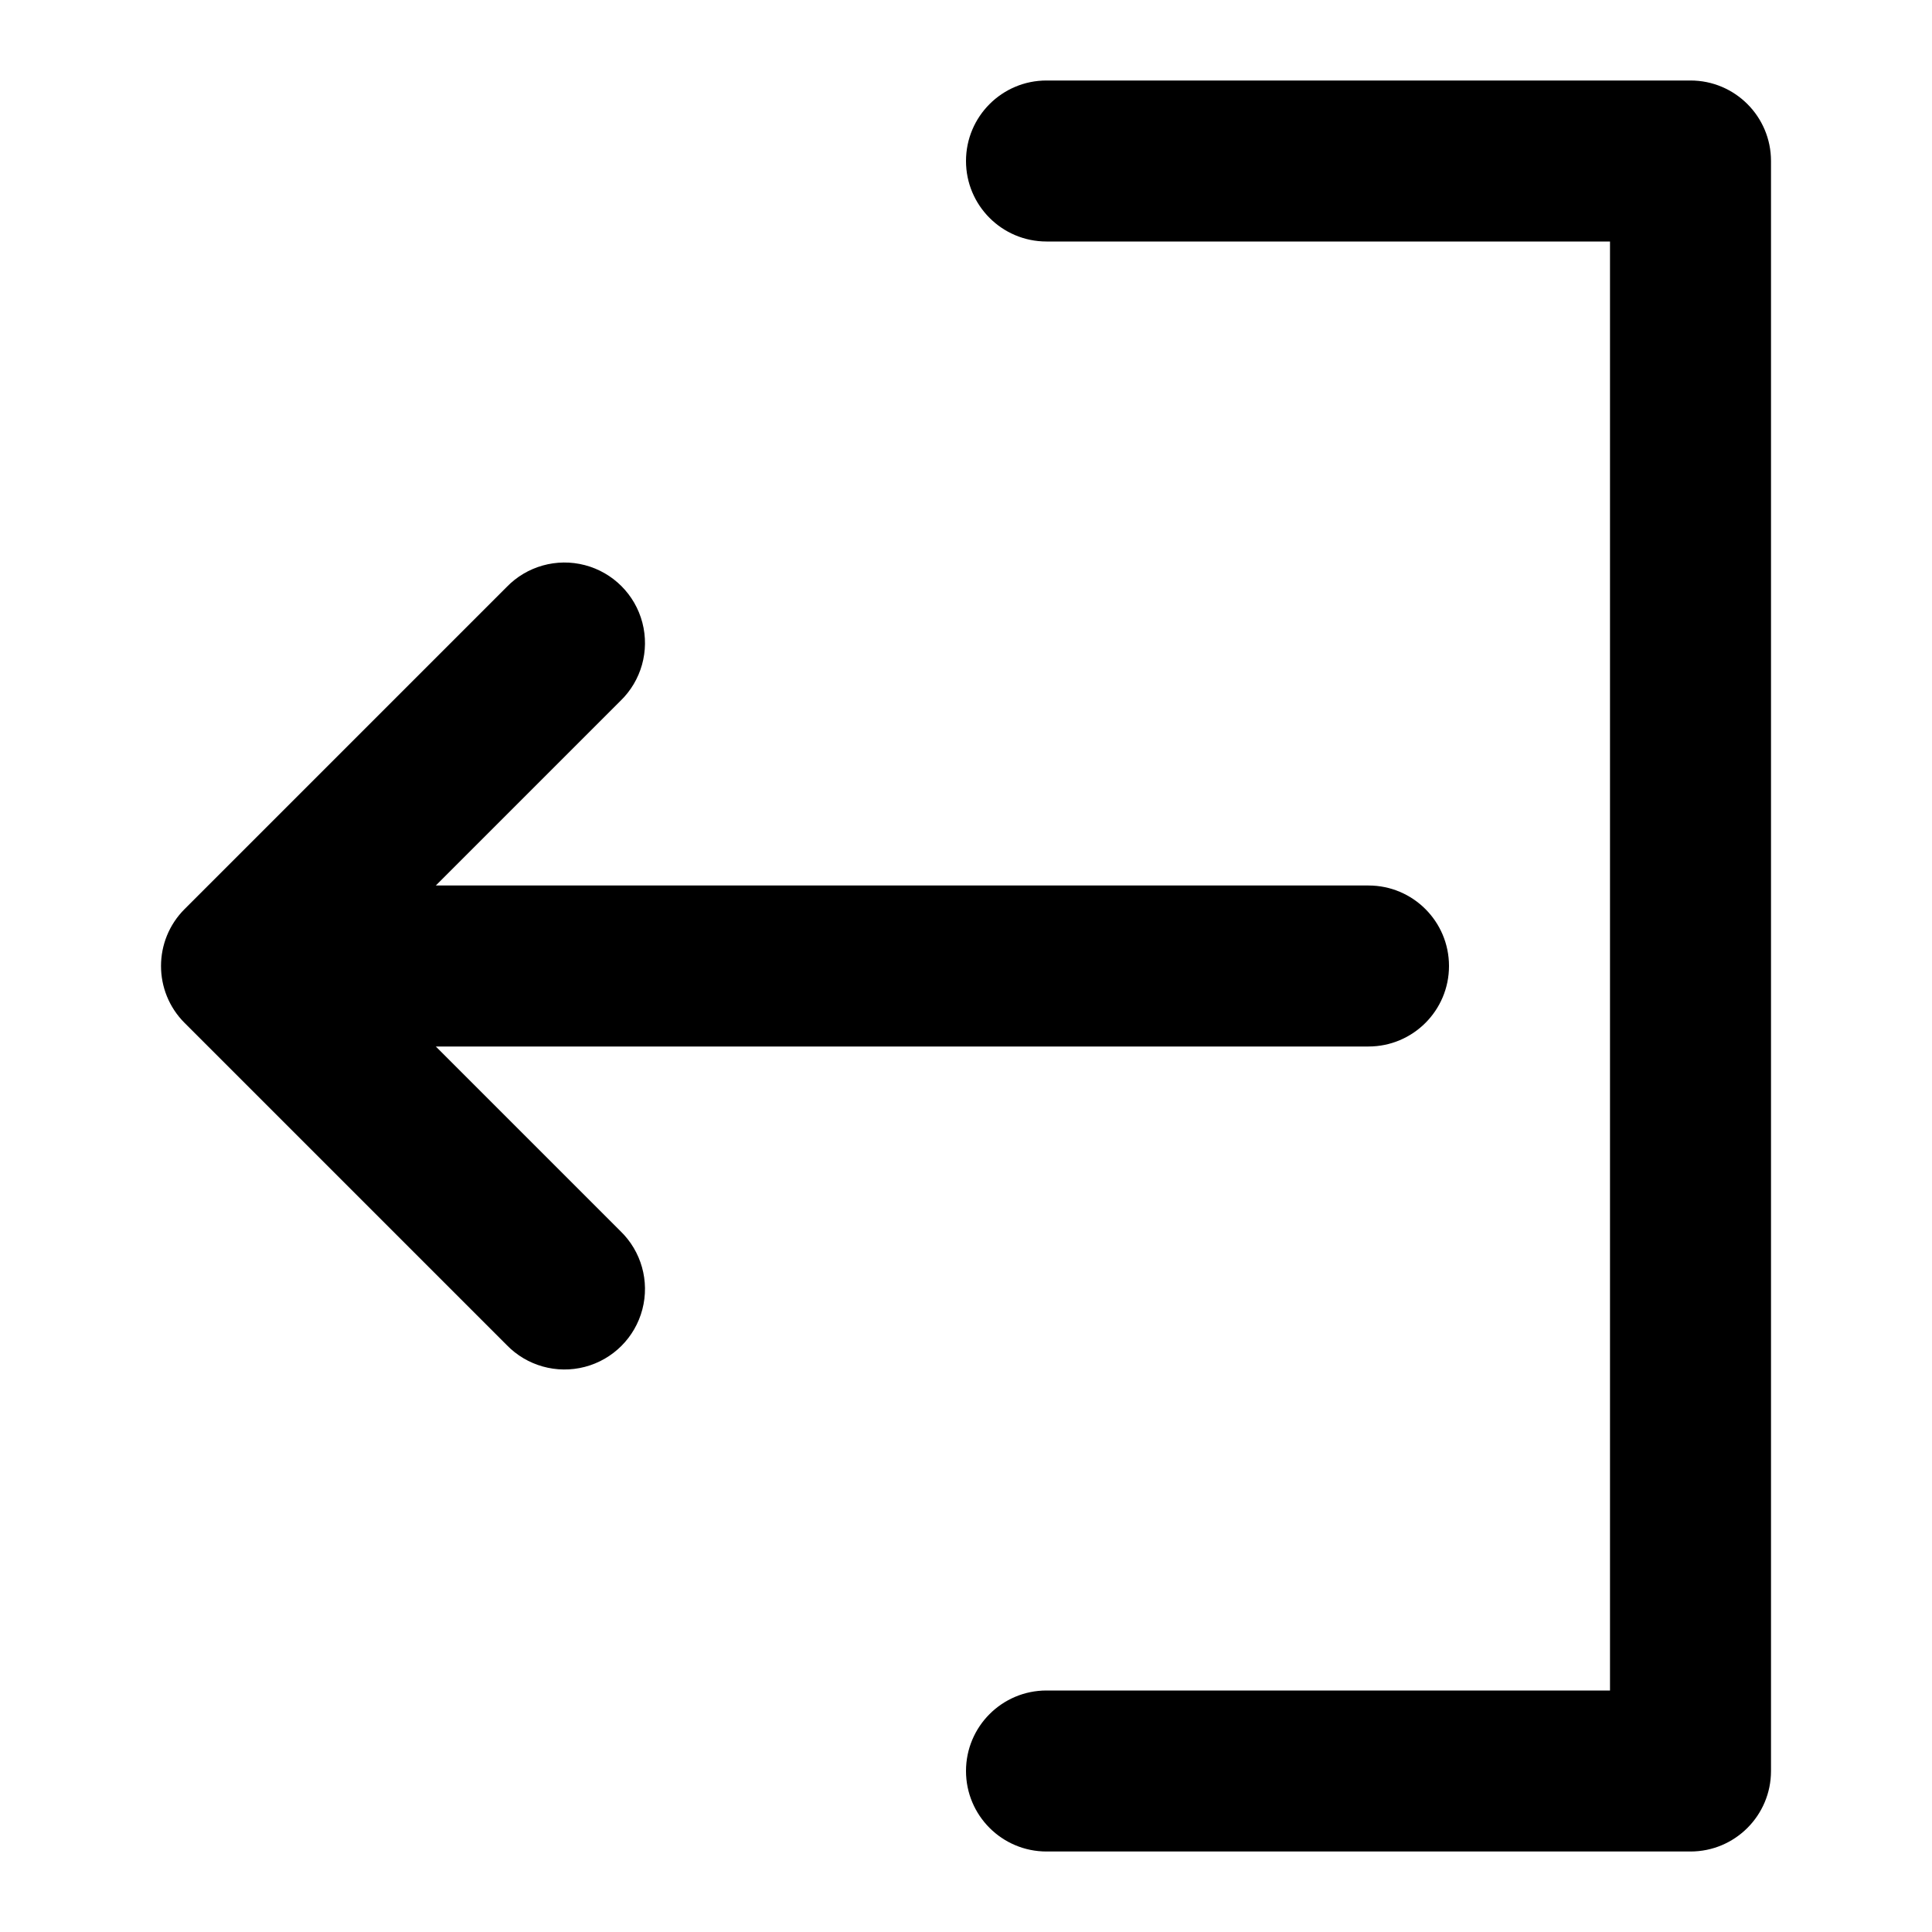
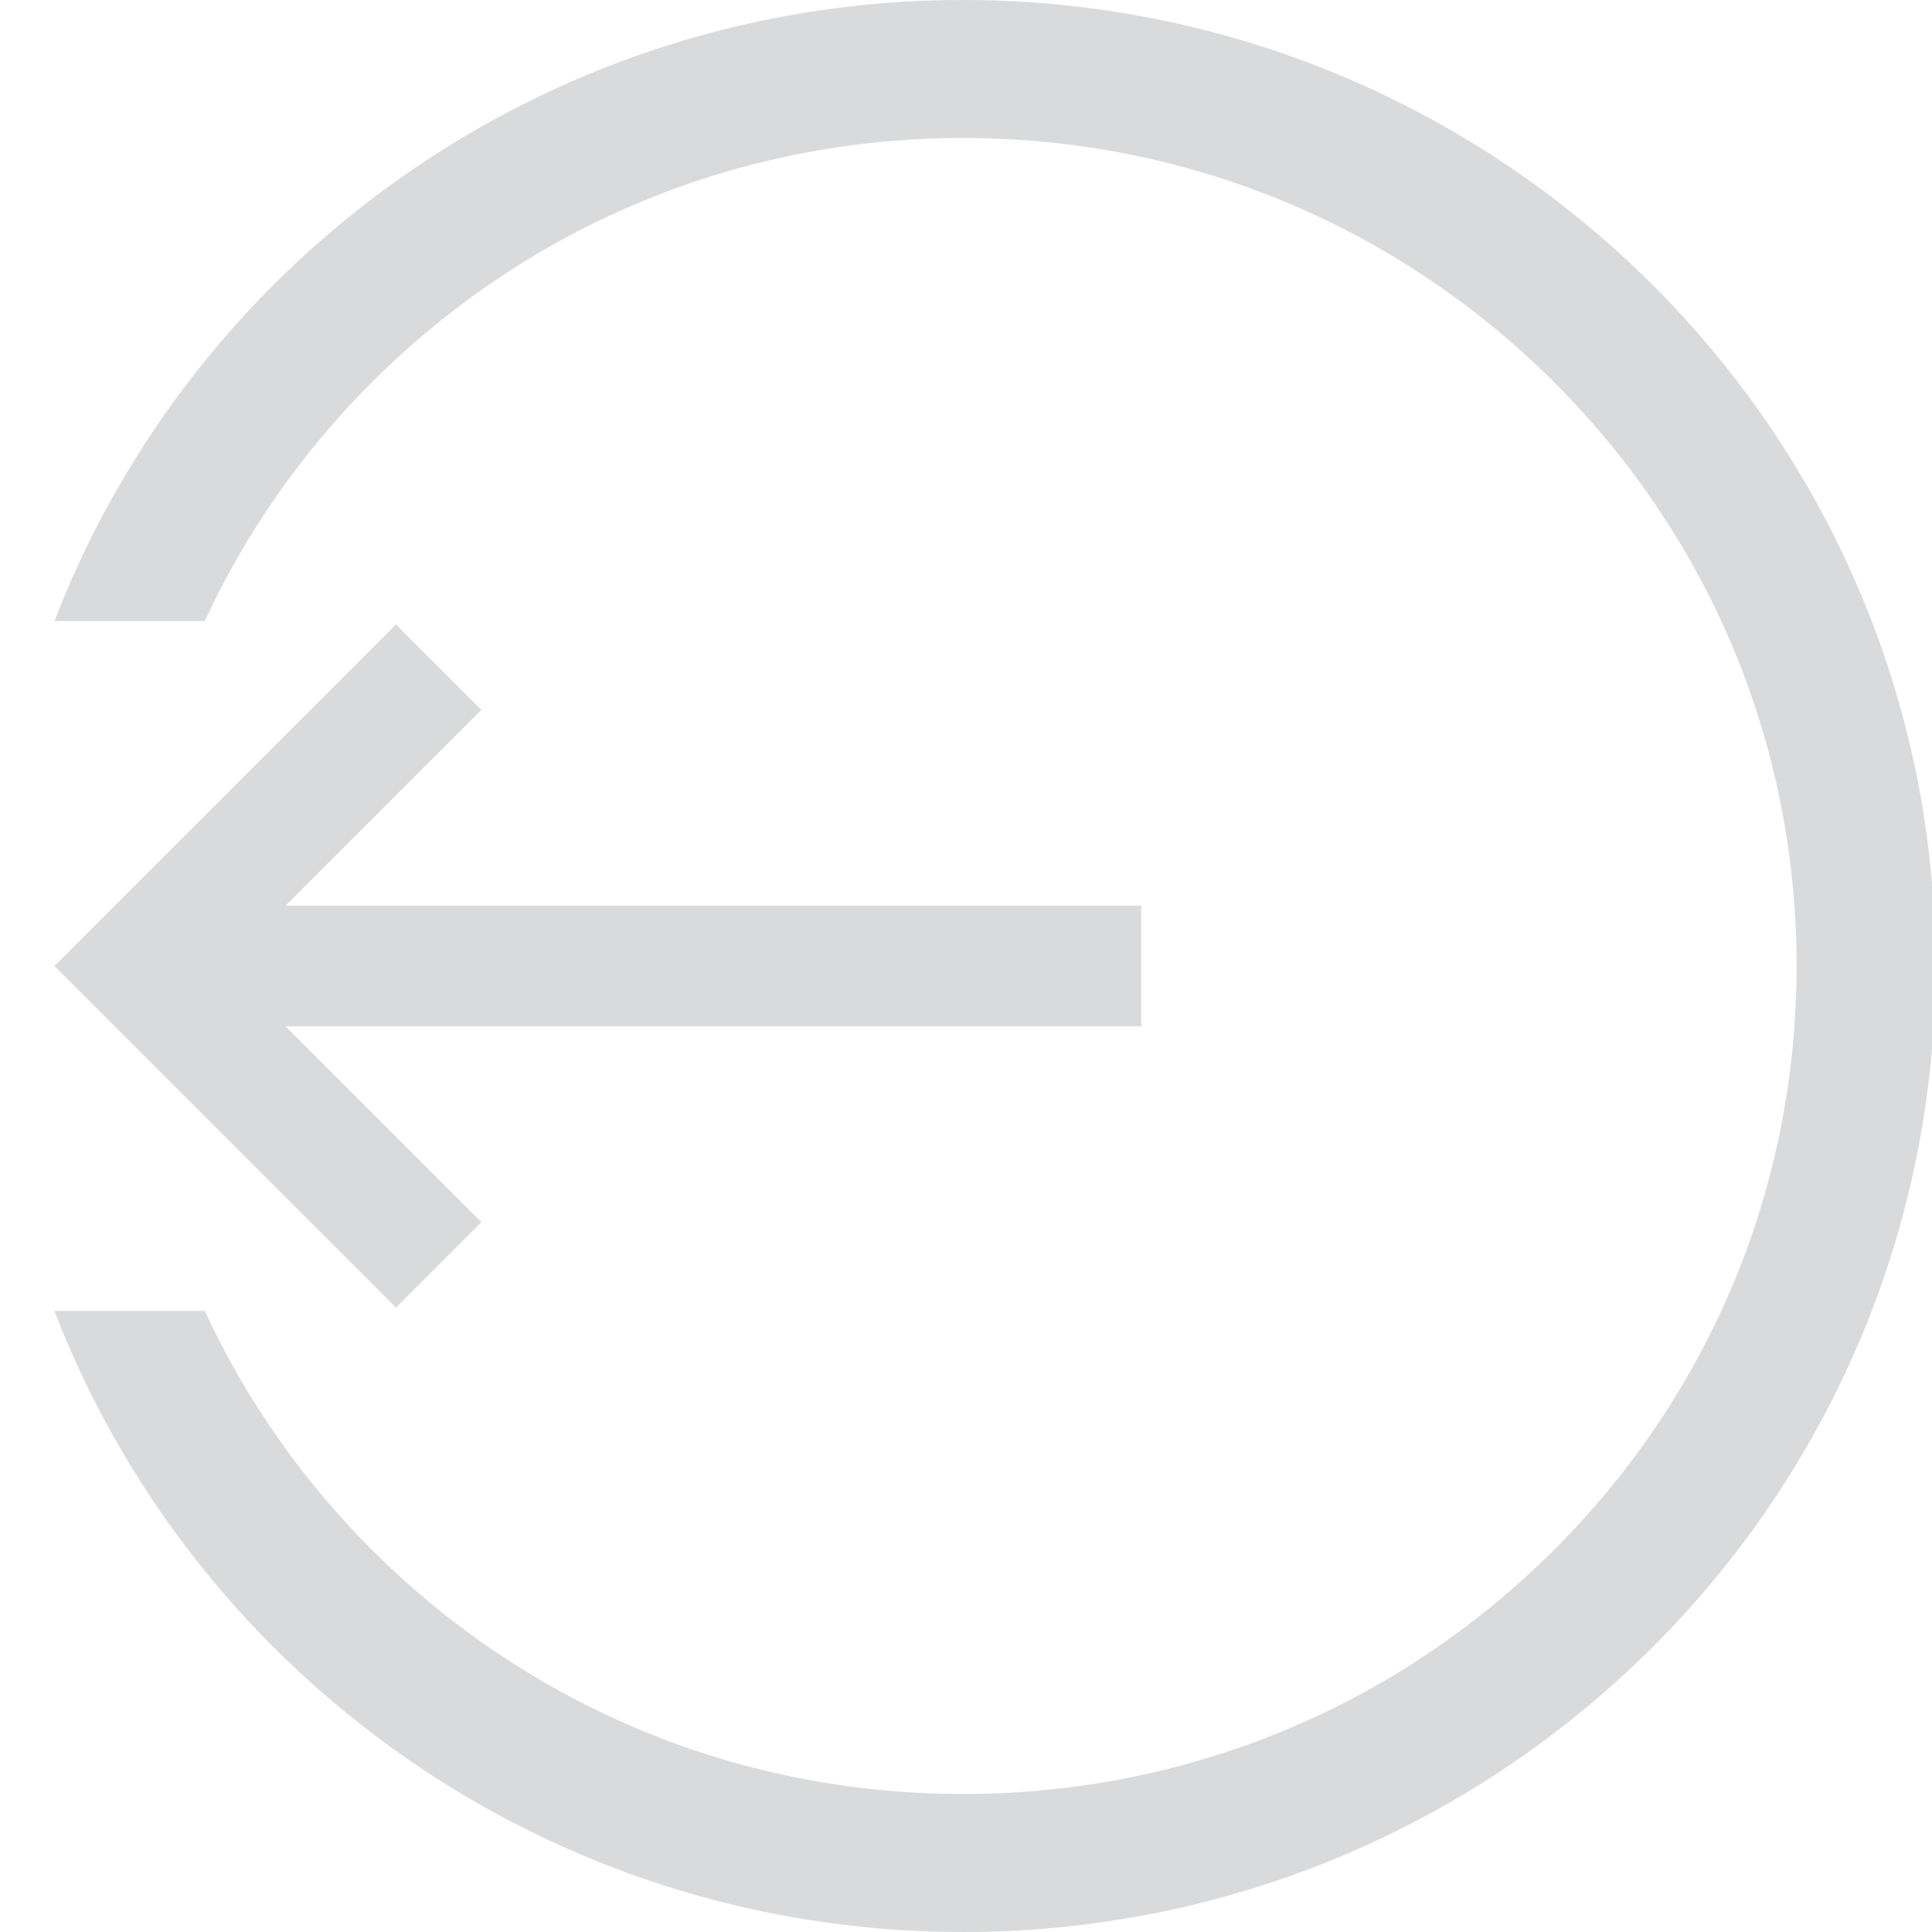
- <svg xmlns="http://www.w3.org/2000/svg" fill="currentColor" width="800px" height="800px" viewBox="0 0 24 24">
-   <path d="M7.707,8.707,5.414,11H17a1,1,0,0,1,0,2H5.414l2.293,2.293a1,1,0,1,1-1.414,1.414l-4-4a1,1,0,0,1,0-1.414l4-4A1,1,0,1,1,7.707,8.707ZM21,1H13a1,1,0,0,0,0,2h7V21H13a1,1,0,0,0,0,2h8a1,1,0,0,0,1-1V2A1,1,0,0,0,21,1Z" />
+ <svg xmlns="http://www.w3.org/2000/svg" id="ebNCucHUglE1" fill="#d9dadb" viewBox="0 0 512 512" shape-rendering="geometricPrecision" text-rendering="geometricPrecision">
+   <path d="M255.988,32C160.473,32,78.934,91.804,46.727,176h34.639c9.396-20.484,22.457-39.35,38.868-55.762C156.497,83.973,204.709,64,255.988,64c51.286,0,99.504,19.973,135.771,56.239C428.027,156.505,448,204.719,448,256c0,51.285-19.973,99.501-56.239,135.765C355.494,428.029,307.275,448,255.988,448c-51.281,0-99.493-19.971-135.755-56.234C103.821,375.354,90.76,356.486,81.362,336h-34.637c32.206,84.201,113.746,144,209.264,144C379.703,480,480,379.715,480,256C480,132.298,379.703,32,255.988,32Z" transform="matrix(1.150555 0 0 1.142857-39.33147-36.57139)" />
+   <path d="M206.863,323.883L229.49,346.51L320,256l-90.51-90.51-22.628,22.628L258.745,240L32,240v32h226.745l-51.882,51.883Z" transform="matrix(-1 0 0-1 334.4282 512)" />
</svg>
